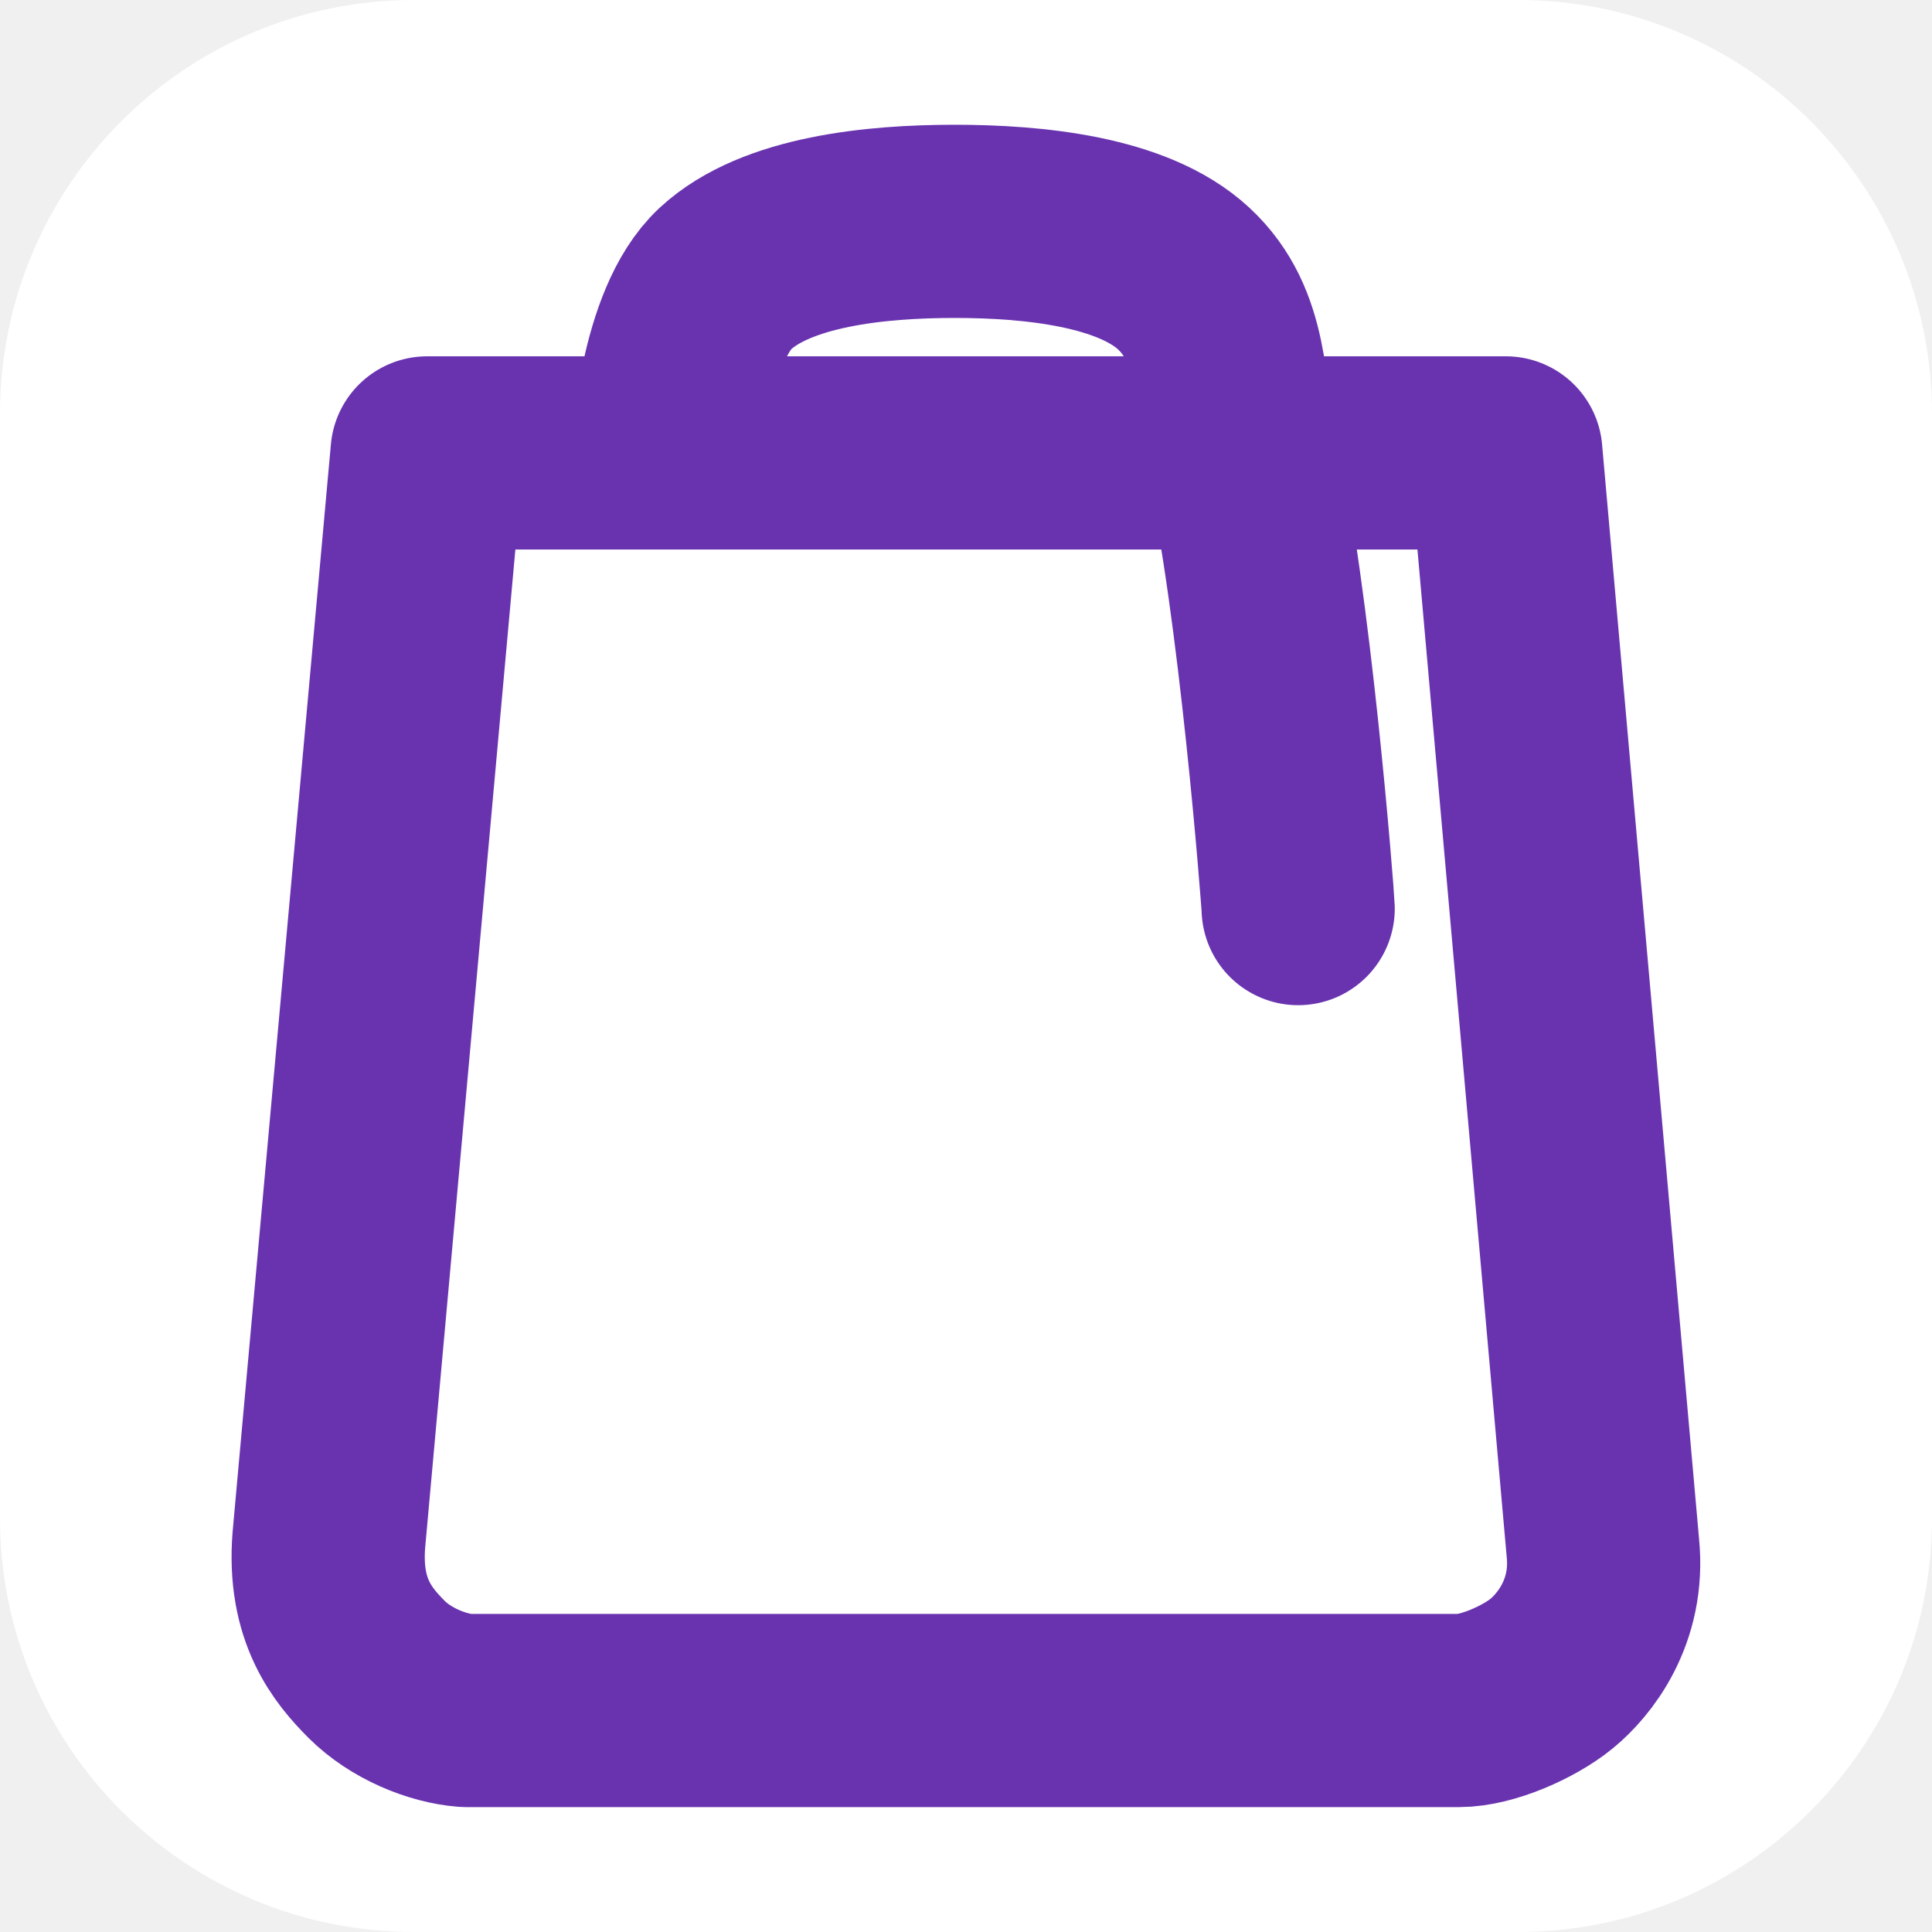
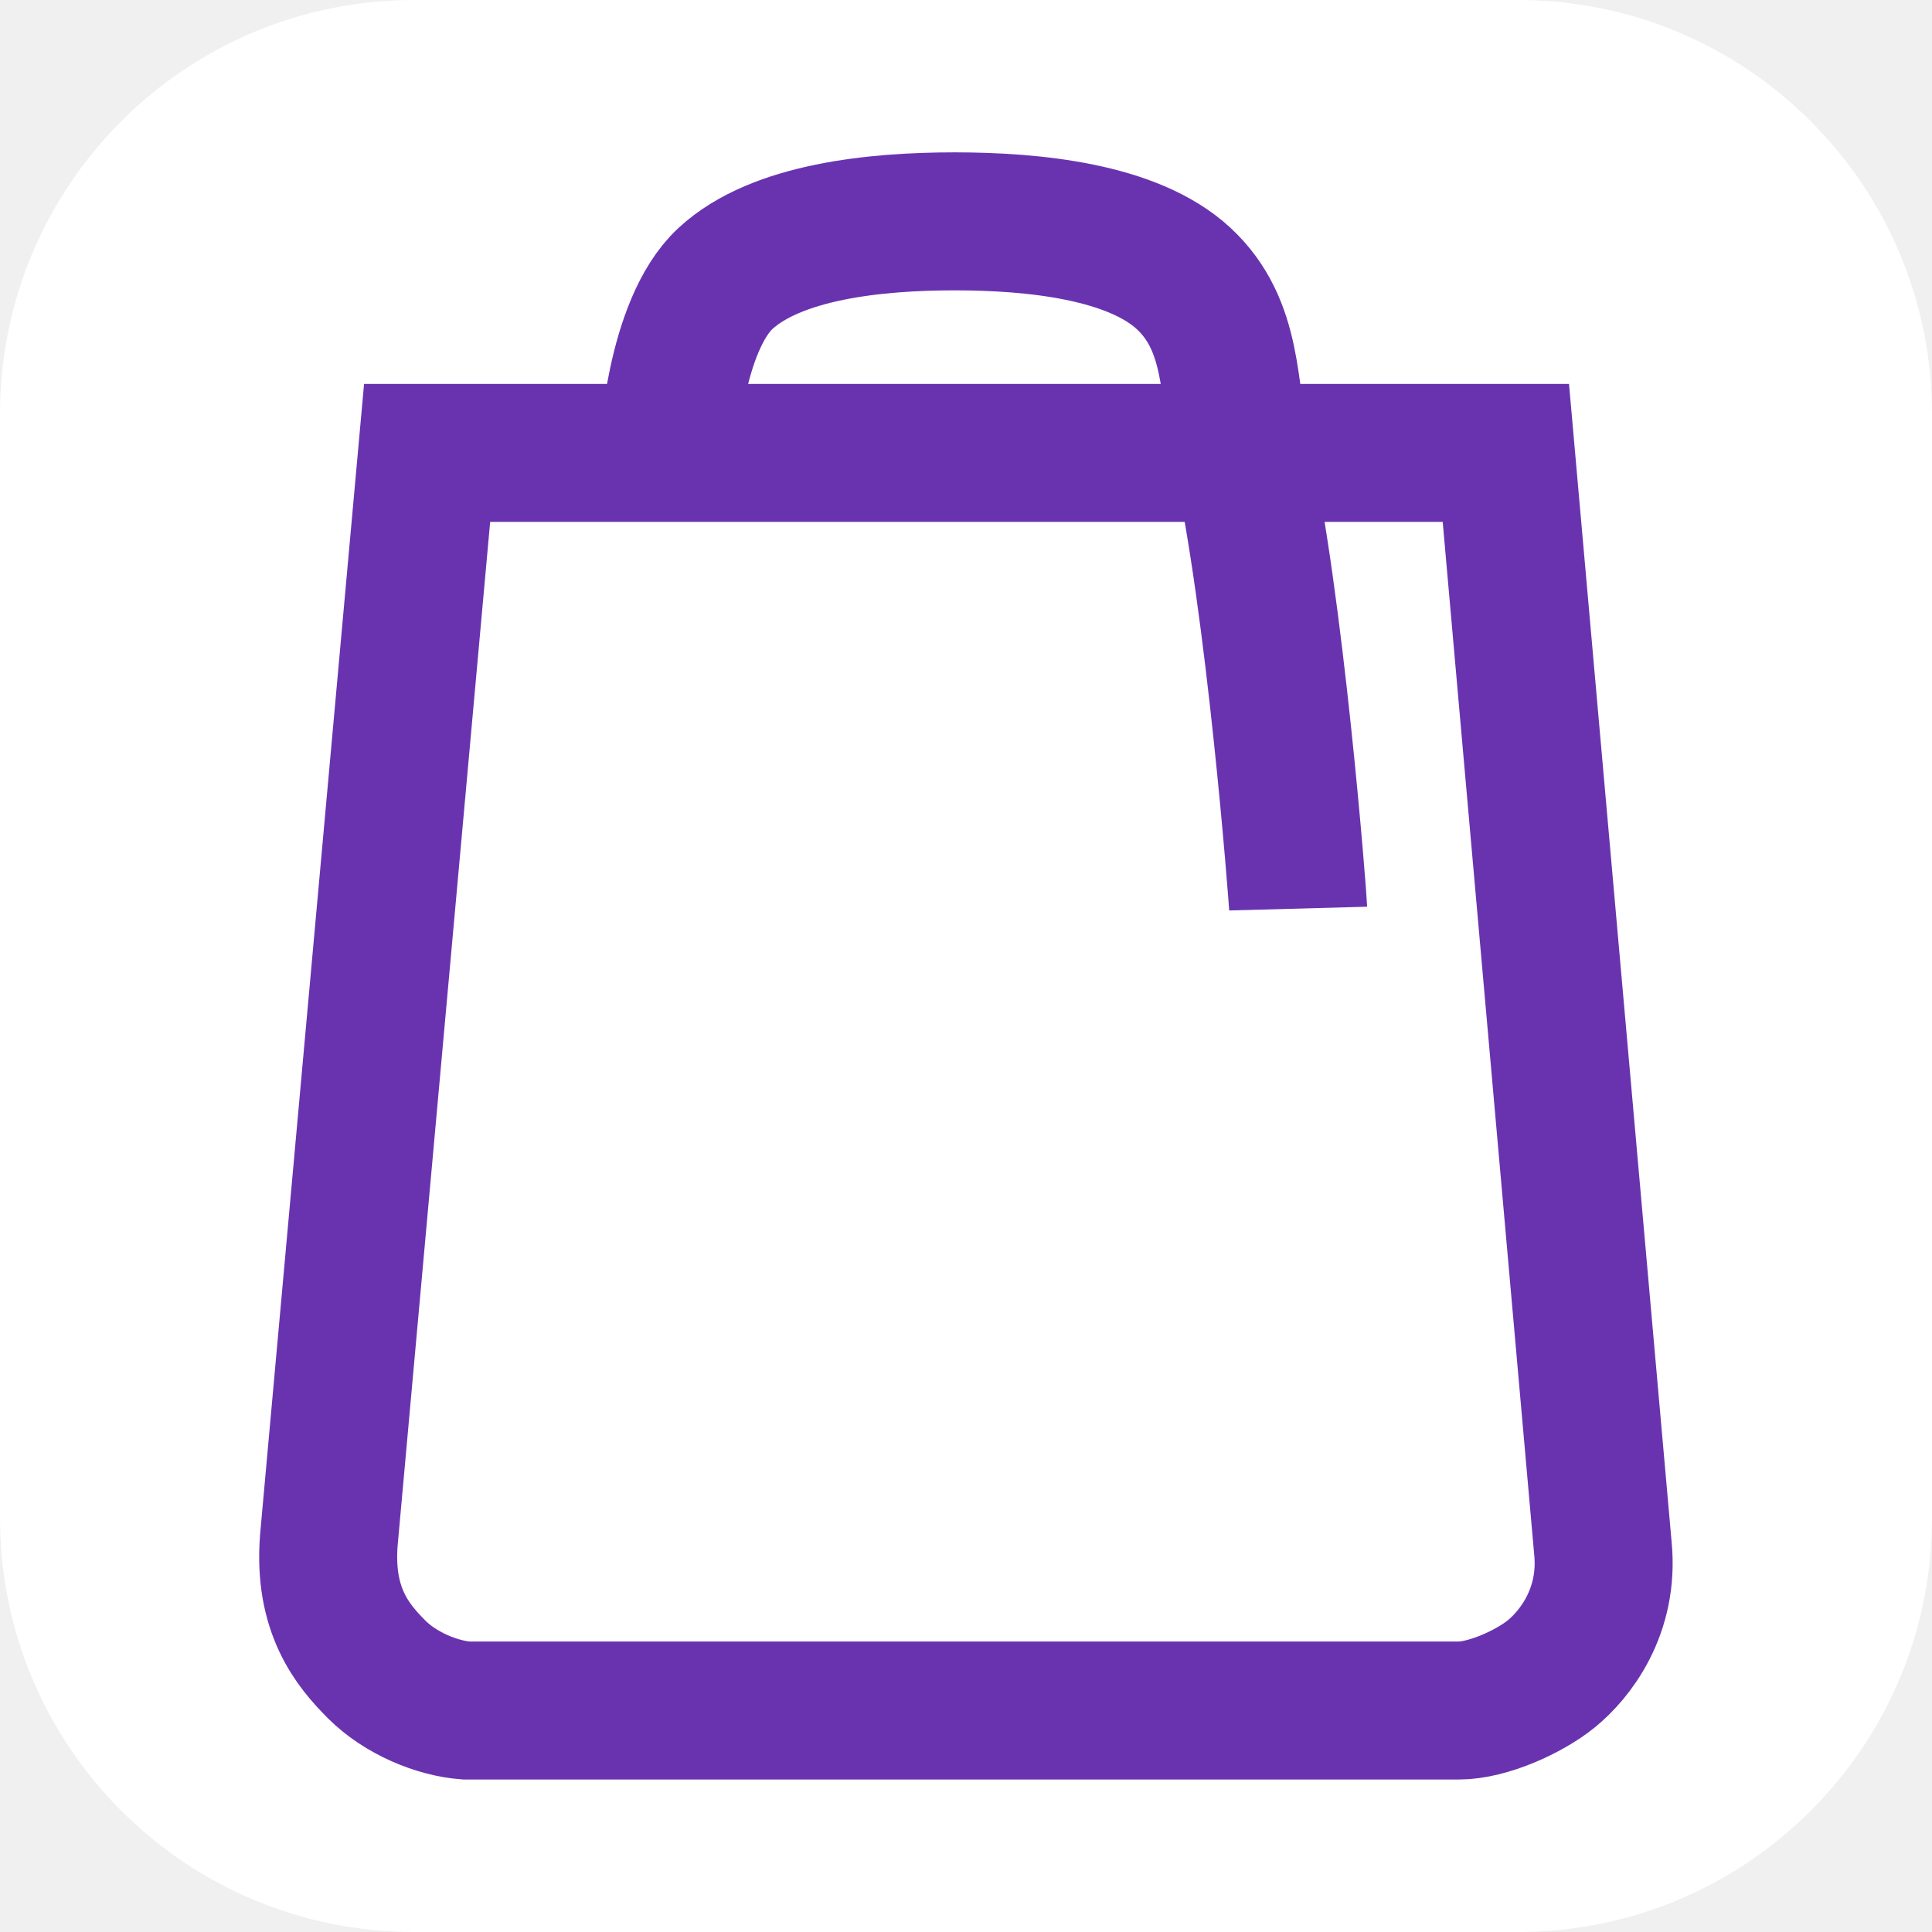
<svg xmlns="http://www.w3.org/2000/svg" width="14" height="14" viewBox="0 0 14 14" fill="none">
  <rect width="14" height="14" rx="3" fill="white" />
-   <path d="M9.407 6.584C9.405 6.511 9.239 4.352 8.992 3.264C8.896 2.837 8.947 2.361 8.577 2.018C8.208 1.676 7.488 1.604 6.917 1.604C6.347 1.604 5.627 1.676 5.257 2.018C4.887 2.361 4.842 3.264 4.842 3.264M3.095 3.282L2.383 11.16C2.343 11.67 2.556 11.923 2.729 12.097C2.903 12.271 3.167 12.379 3.377 12.395H10.572C10.778 12.395 11.08 12.261 11.243 12.128C11.406 11.995 11.662 11.682 11.615 11.216L10.912 3.282H3.095Z" stroke="#6933B0" stroke-width="1.4" stroke-linecap="round" stroke-linejoin="round" />
+   <path d="M9.407 6.584C9.405 6.511 9.239 4.352 8.992 3.264C8.896 2.837 8.947 2.361 8.577 2.018C8.208 1.676 7.488 1.604 6.917 1.604C6.347 1.604 5.627 1.676 5.257 2.018C4.887 2.361 4.842 3.264 4.842 3.264M3.095 3.282L2.383 11.16C2.343 11.67 2.556 11.923 2.729 12.097C2.903 12.271 3.167 12.379 3.377 12.395H10.572C10.778 12.395 11.08 12.261 11.243 12.128C11.406 11.995 11.662 11.682 11.615 11.216L10.912 3.282H3.095Z" stroke="#6933B0" strokeWidth="1.4" strokeLinecap="round" strokeLinejoin="round" />
</svg>
